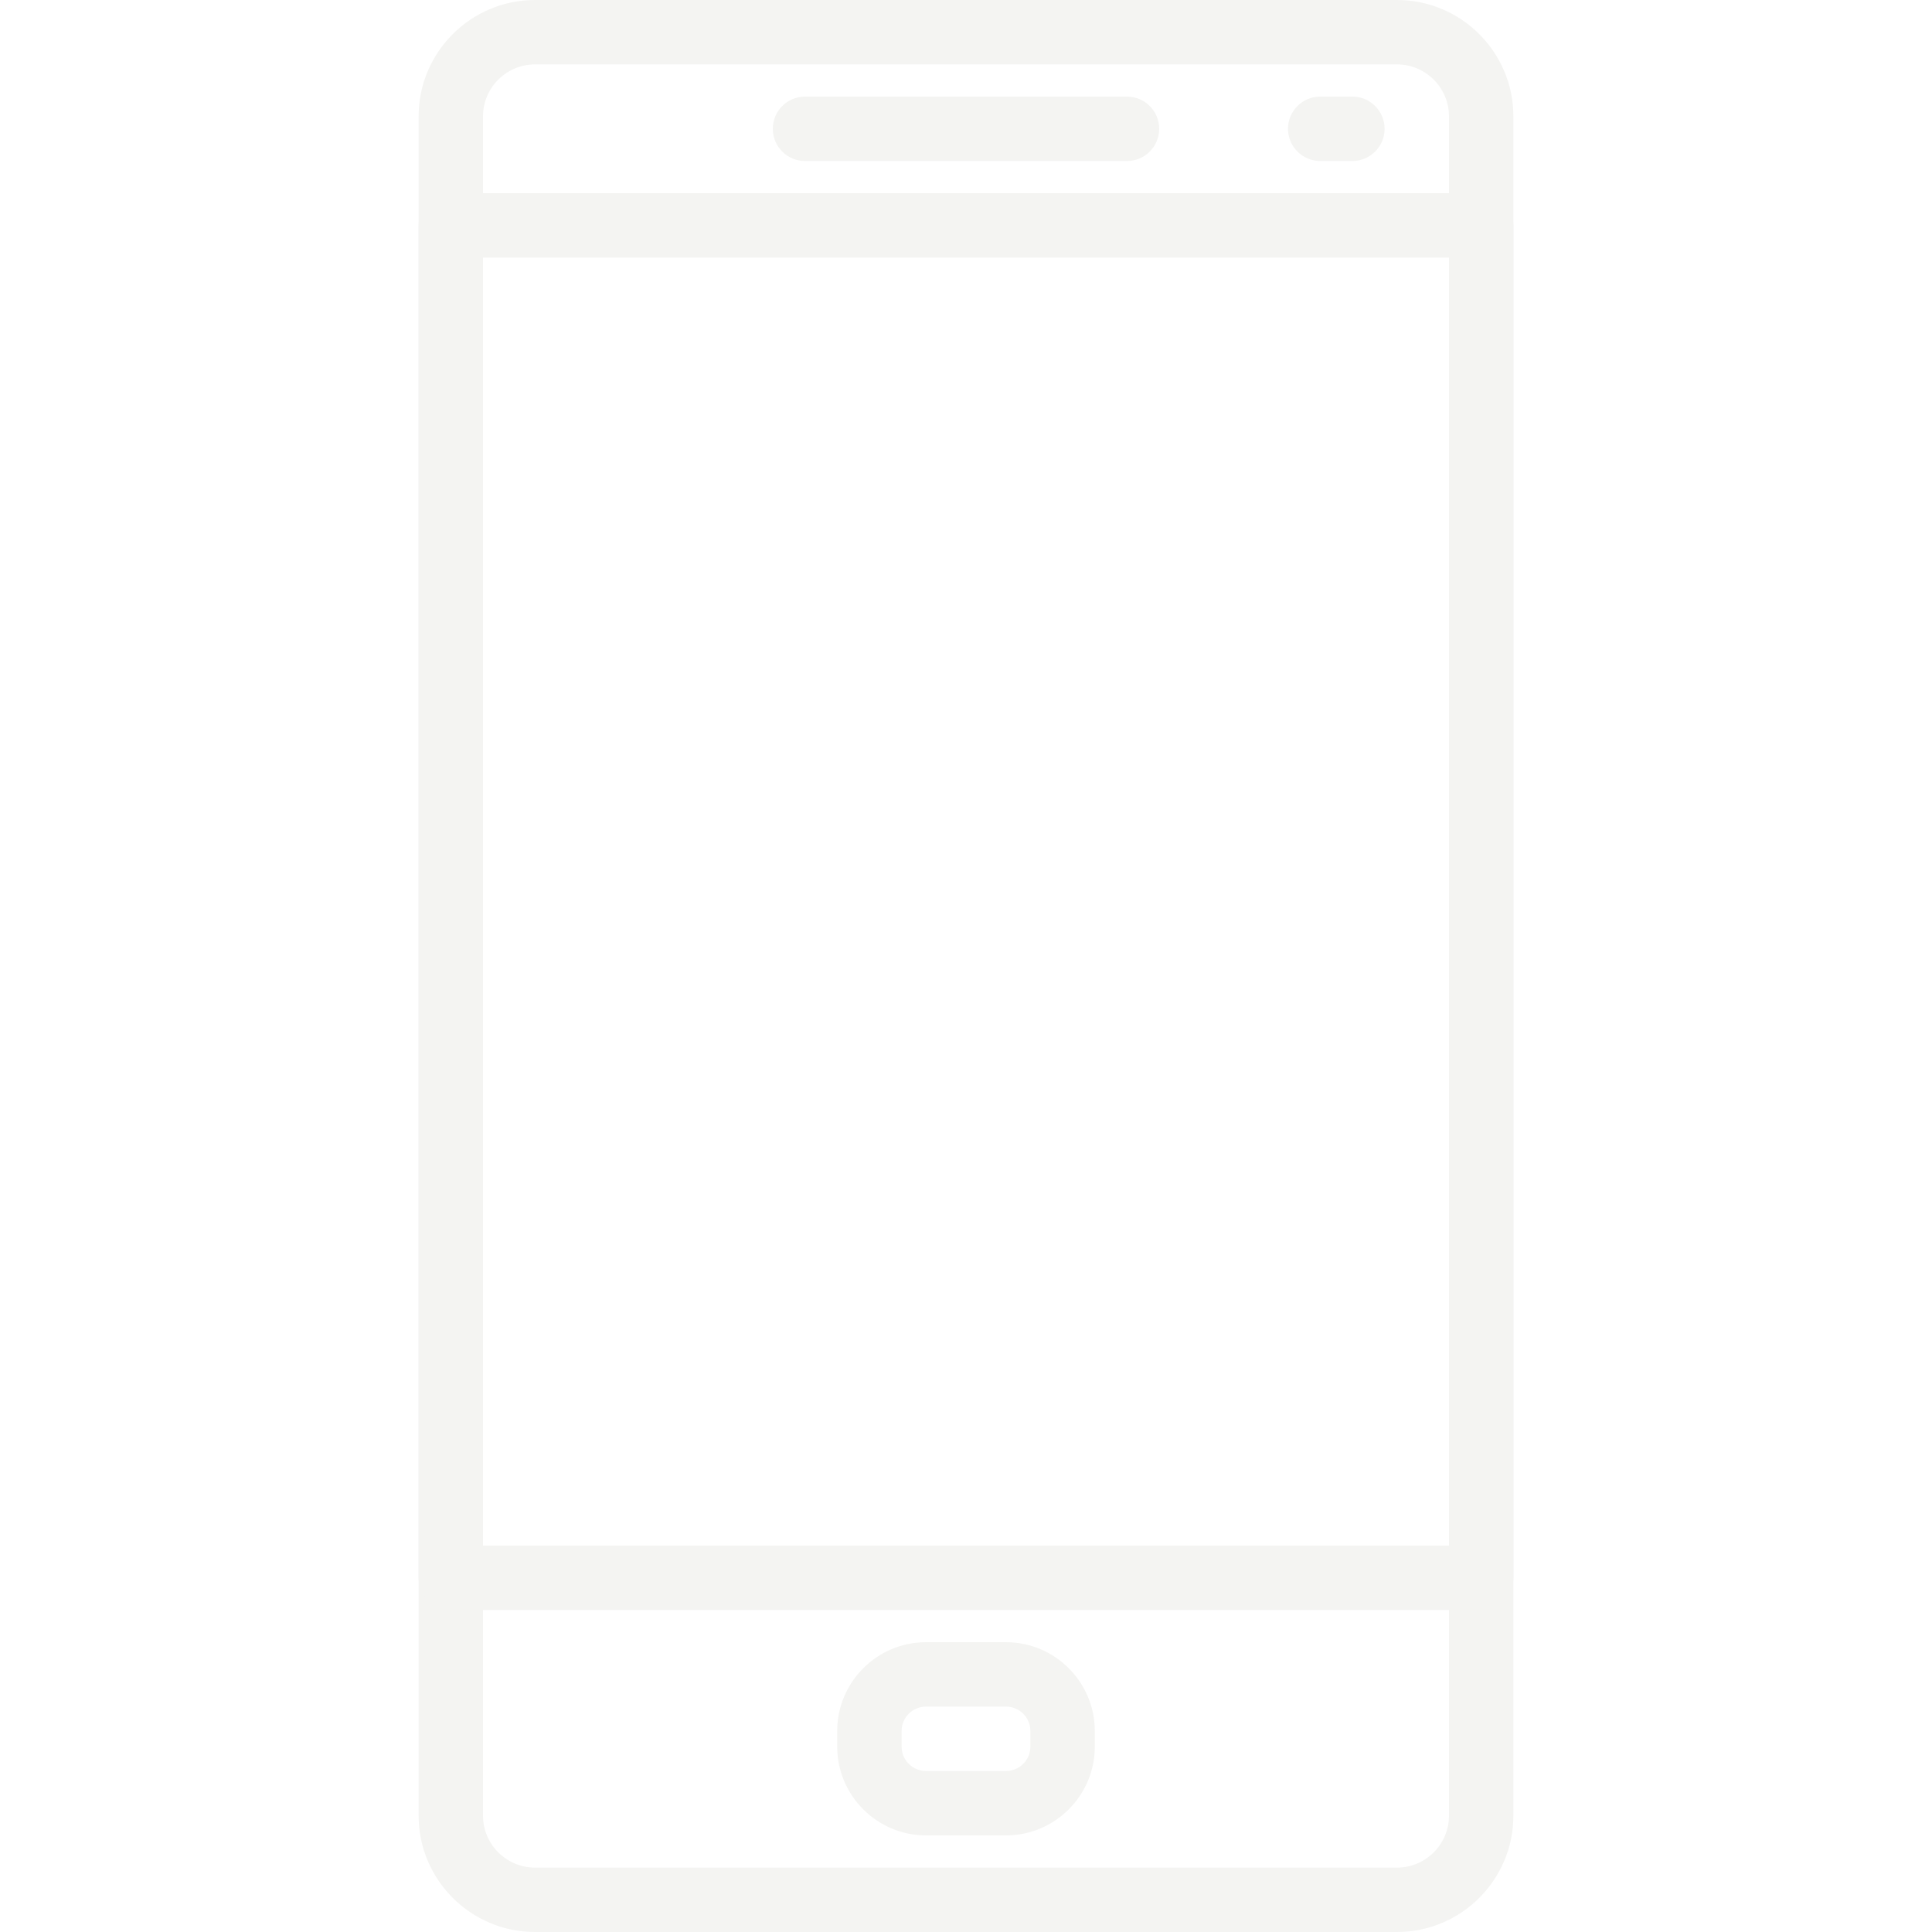
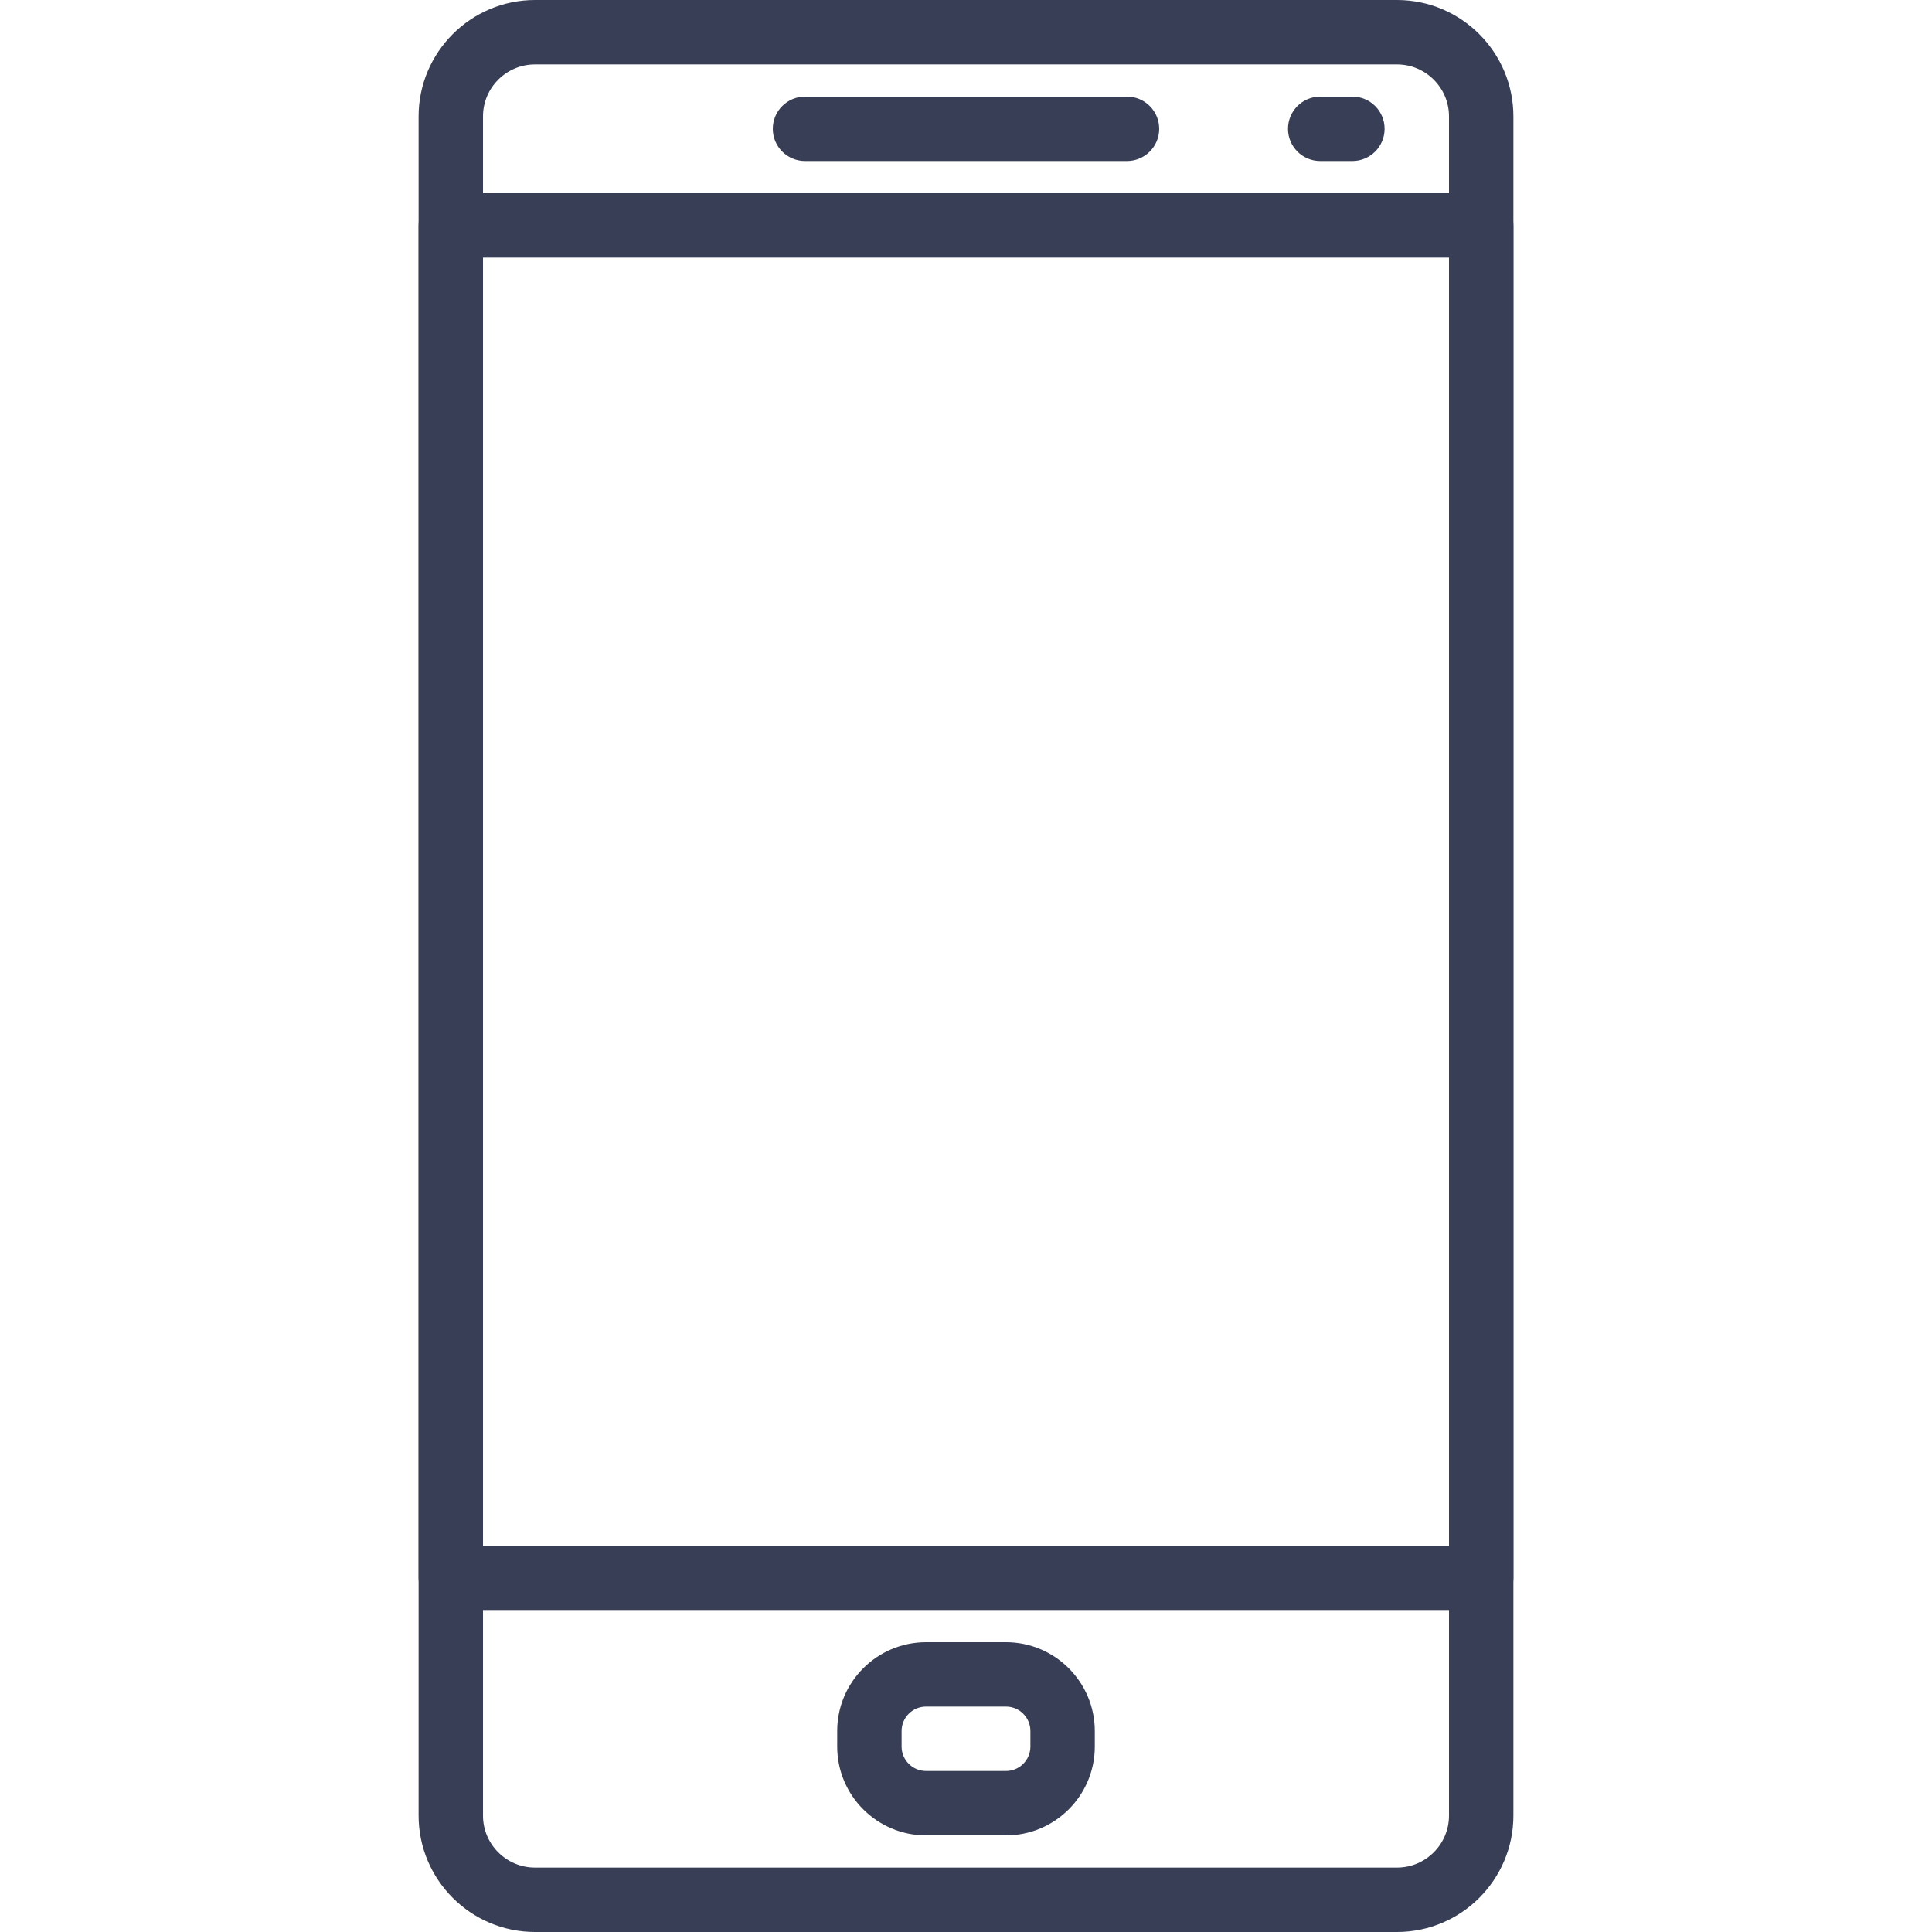
<svg xmlns="http://www.w3.org/2000/svg" version="1.1" id="Capa_1" x="0px" y="0px" viewBox="0 0 512 512" style="enable-background:new 0 0 512 512;" xml:space="preserve">
  <g>
    <g>
-       <path d="M298.667,25.6h-85.333c-4.71,0-8.533,3.823-8.533,8.533c0,4.71,3.823,8.533,8.533,8.533h85.333    c4.71,0,8.533-3.823,8.533-8.533C307.2,29.423,303.377,25.6,298.667,25.6z" fill="#F4F4F2" />
+       <path d="M298.667,25.6h-85.333c-4.71,0-8.533,3.823-8.533,8.533c0,4.71,3.823,8.533,8.533,8.533h85.333    c4.71,0,8.533-3.823,8.533-8.533C307.2,29.423,303.377,25.6,298.667,25.6z" fill="#383e56" />
    </g>
  </g>
  <g>
    <g>
-       <path d="M358.4,25.6h-8.533c-4.71,0-8.533,3.823-8.533,8.533c0,4.71,3.823,8.533,8.533,8.533h8.533    c4.71,0,8.533-3.823,8.533-8.533C366.933,29.423,363.11,25.6,358.4,25.6z" fill="#F4F4F2" />
+       <path d="M358.4,25.6h-8.533c-4.71,0-8.533,3.823-8.533,8.533c0,4.71,3.823,8.533,8.533,8.533h8.533    c4.71,0,8.533-3.823,8.533-8.533C366.933,29.423,363.11,25.6,358.4,25.6z" fill="#383e56" />
    </g>
  </g>
  <g>
    <g>
-       <path d="M266.598,435.2H245.41c-12.979,0-23.543,10.564-23.543,23.543v4.122c0,12.979,10.564,23.535,23.535,23.535h21.188    c12.979,0,23.543-10.556,23.543-23.535v-4.122C290.133,445.764,279.569,435.2,266.598,435.2z M273.067,462.865    c0,3.567-2.901,6.468-6.468,6.468H245.41c-3.575,0-6.477-2.901-6.477-6.468v-4.122c0-3.575,2.901-6.477,6.477-6.477h21.18    c3.576,0,6.477,2.901,6.477,6.477V462.865z" fill="#F4F4F2" />
+       <path d="M266.598,435.2H245.41c-12.979,0-23.543,10.564-23.543,23.543v4.122c0,12.979,10.564,23.535,23.535,23.535h21.188    c12.979,0,23.543-10.556,23.543-23.535v-4.122C290.133,445.764,279.569,435.2,266.598,435.2z M273.067,462.865    c0,3.567-2.901,6.468-6.468,6.468H245.41c-3.575,0-6.477-2.901-6.477-6.468v-4.122c0-3.575,2.901-6.477,6.477-6.477h21.18    c3.576,0,6.477,2.901,6.477,6.477V462.865z" fill="#383e56" />
    </g>
  </g>
  <g>
    <g>
-       <path d="M370.227,0H141.781c-17.007,0-30.848,13.841-30.848,30.848v450.304c0,17.007,13.841,30.848,30.848,30.848h228.437    c17.007,0,30.848-13.841,30.848-30.839V30.848C401.067,13.841,387.226,0,370.227,0z M384,481.152    c0,7.595-6.178,13.781-13.773,13.781H141.781c-7.603,0-13.781-6.187-13.781-13.773V30.848c0-7.595,6.178-13.781,13.781-13.781    h228.437c7.603,0,13.781,6.187,13.781,13.781V481.152z" fill="#F4F4F2" />
+       <path d="M370.227,0H141.781c-17.007,0-30.848,13.841-30.848,30.848v450.304c0,17.007,13.841,30.848,30.848,30.848h228.437    c17.007,0,30.848-13.841,30.848-30.839V30.848C401.067,13.841,387.226,0,370.227,0z M384,481.152    c0,7.595-6.178,13.781-13.773,13.781H141.781c-7.603,0-13.781-6.187-13.781-13.773V30.848c0-7.595,6.178-13.781,13.781-13.781    h228.437c7.603,0,13.781,6.187,13.781,13.781V481.152z" fill="#383e56" />
    </g>
  </g>
  <g>
    <g>
-       <path d="M392.533,51.2H119.467c-4.71,0-8.533,3.823-8.533,8.533v358.4c0,4.71,3.823,8.533,8.533,8.533h273.067    c4.71,0,8.533-3.823,8.533-8.533v-358.4C401.067,55.023,397.244,51.2,392.533,51.2z M384,409.6H128V68.267h256V409.6z" fill="#F4F4F2" />
+       <path d="M392.533,51.2H119.467c-4.71,0-8.533,3.823-8.533,8.533v358.4c0,4.71,3.823,8.533,8.533,8.533h273.067    c4.71,0,8.533-3.823,8.533-8.533v-358.4C401.067,55.023,397.244,51.2,392.533,51.2z M384,409.6H128V68.267h256V409.6z" fill="#383e56" />
    </g>
  </g>
  <g>
</g>
  <g>
</g>
  <g>
</g>
  <g>
</g>
  <g>
</g>
  <g>
</g>
  <g>
</g>
  <g>
</g>
  <g>
</g>
  <g>
</g>
  <g>
</g>
  <g>
</g>
  <g>
</g>
  <g>
</g>
  <g>
</g>
</svg>
